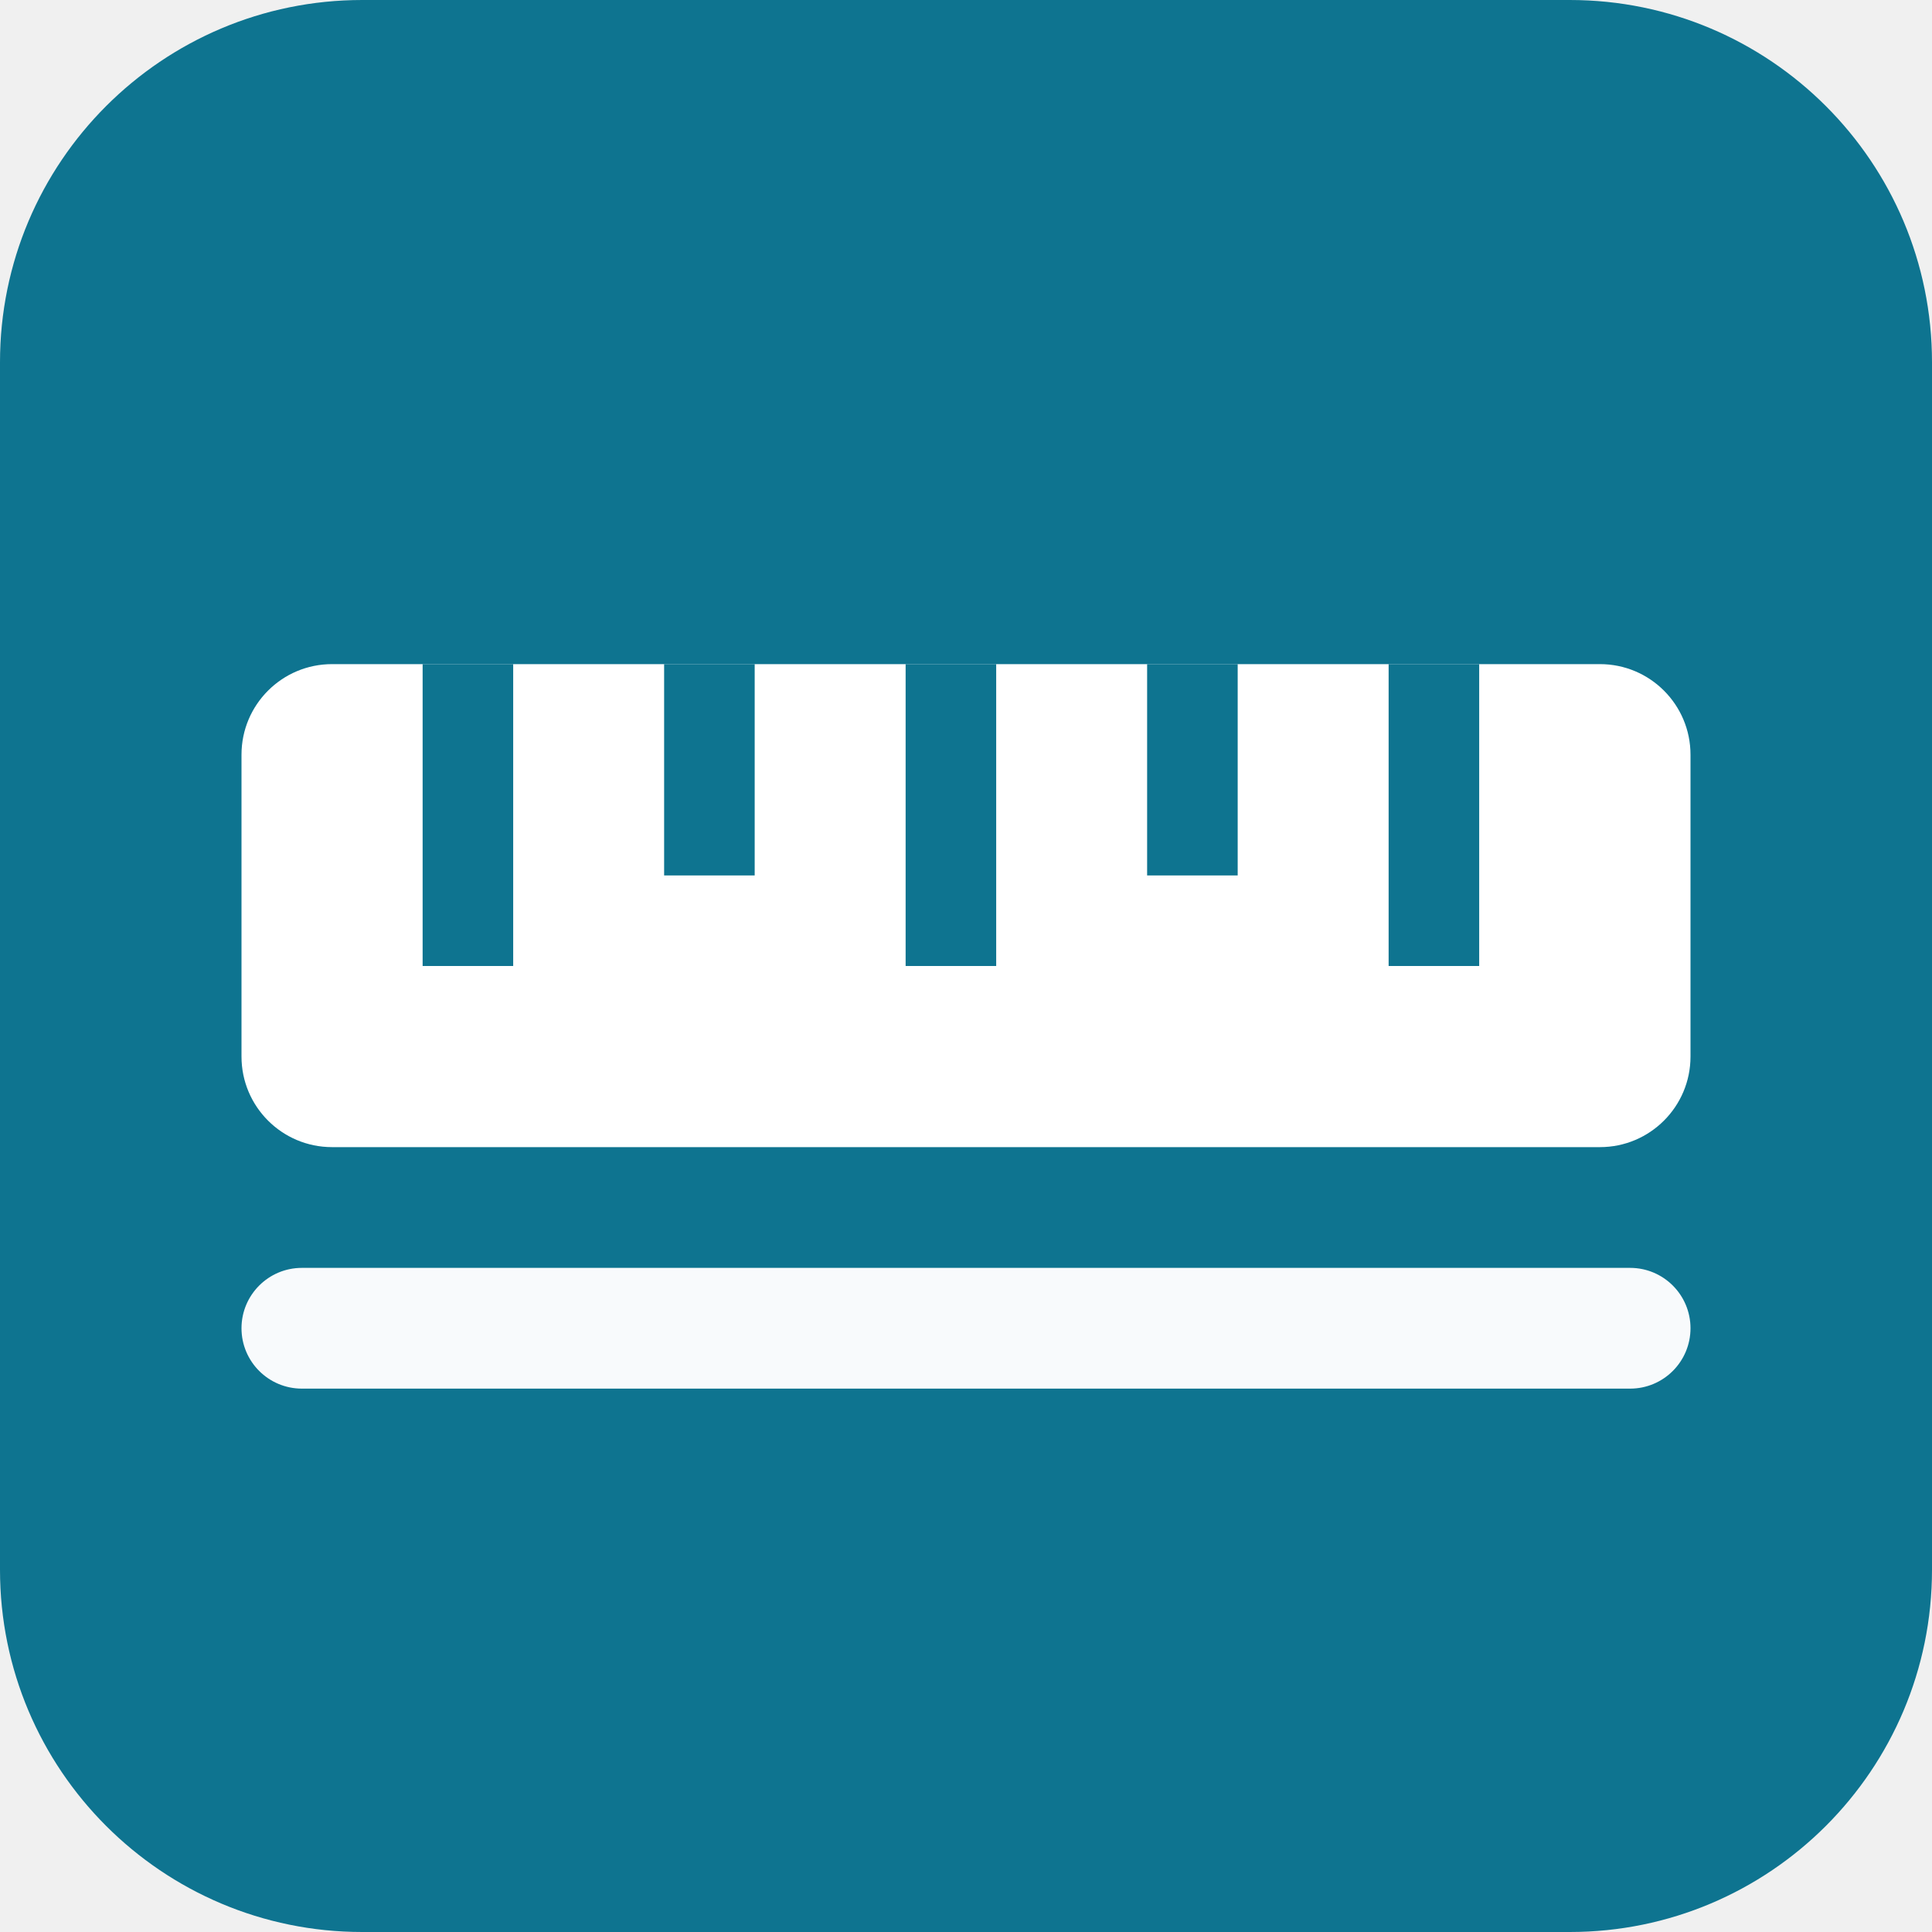
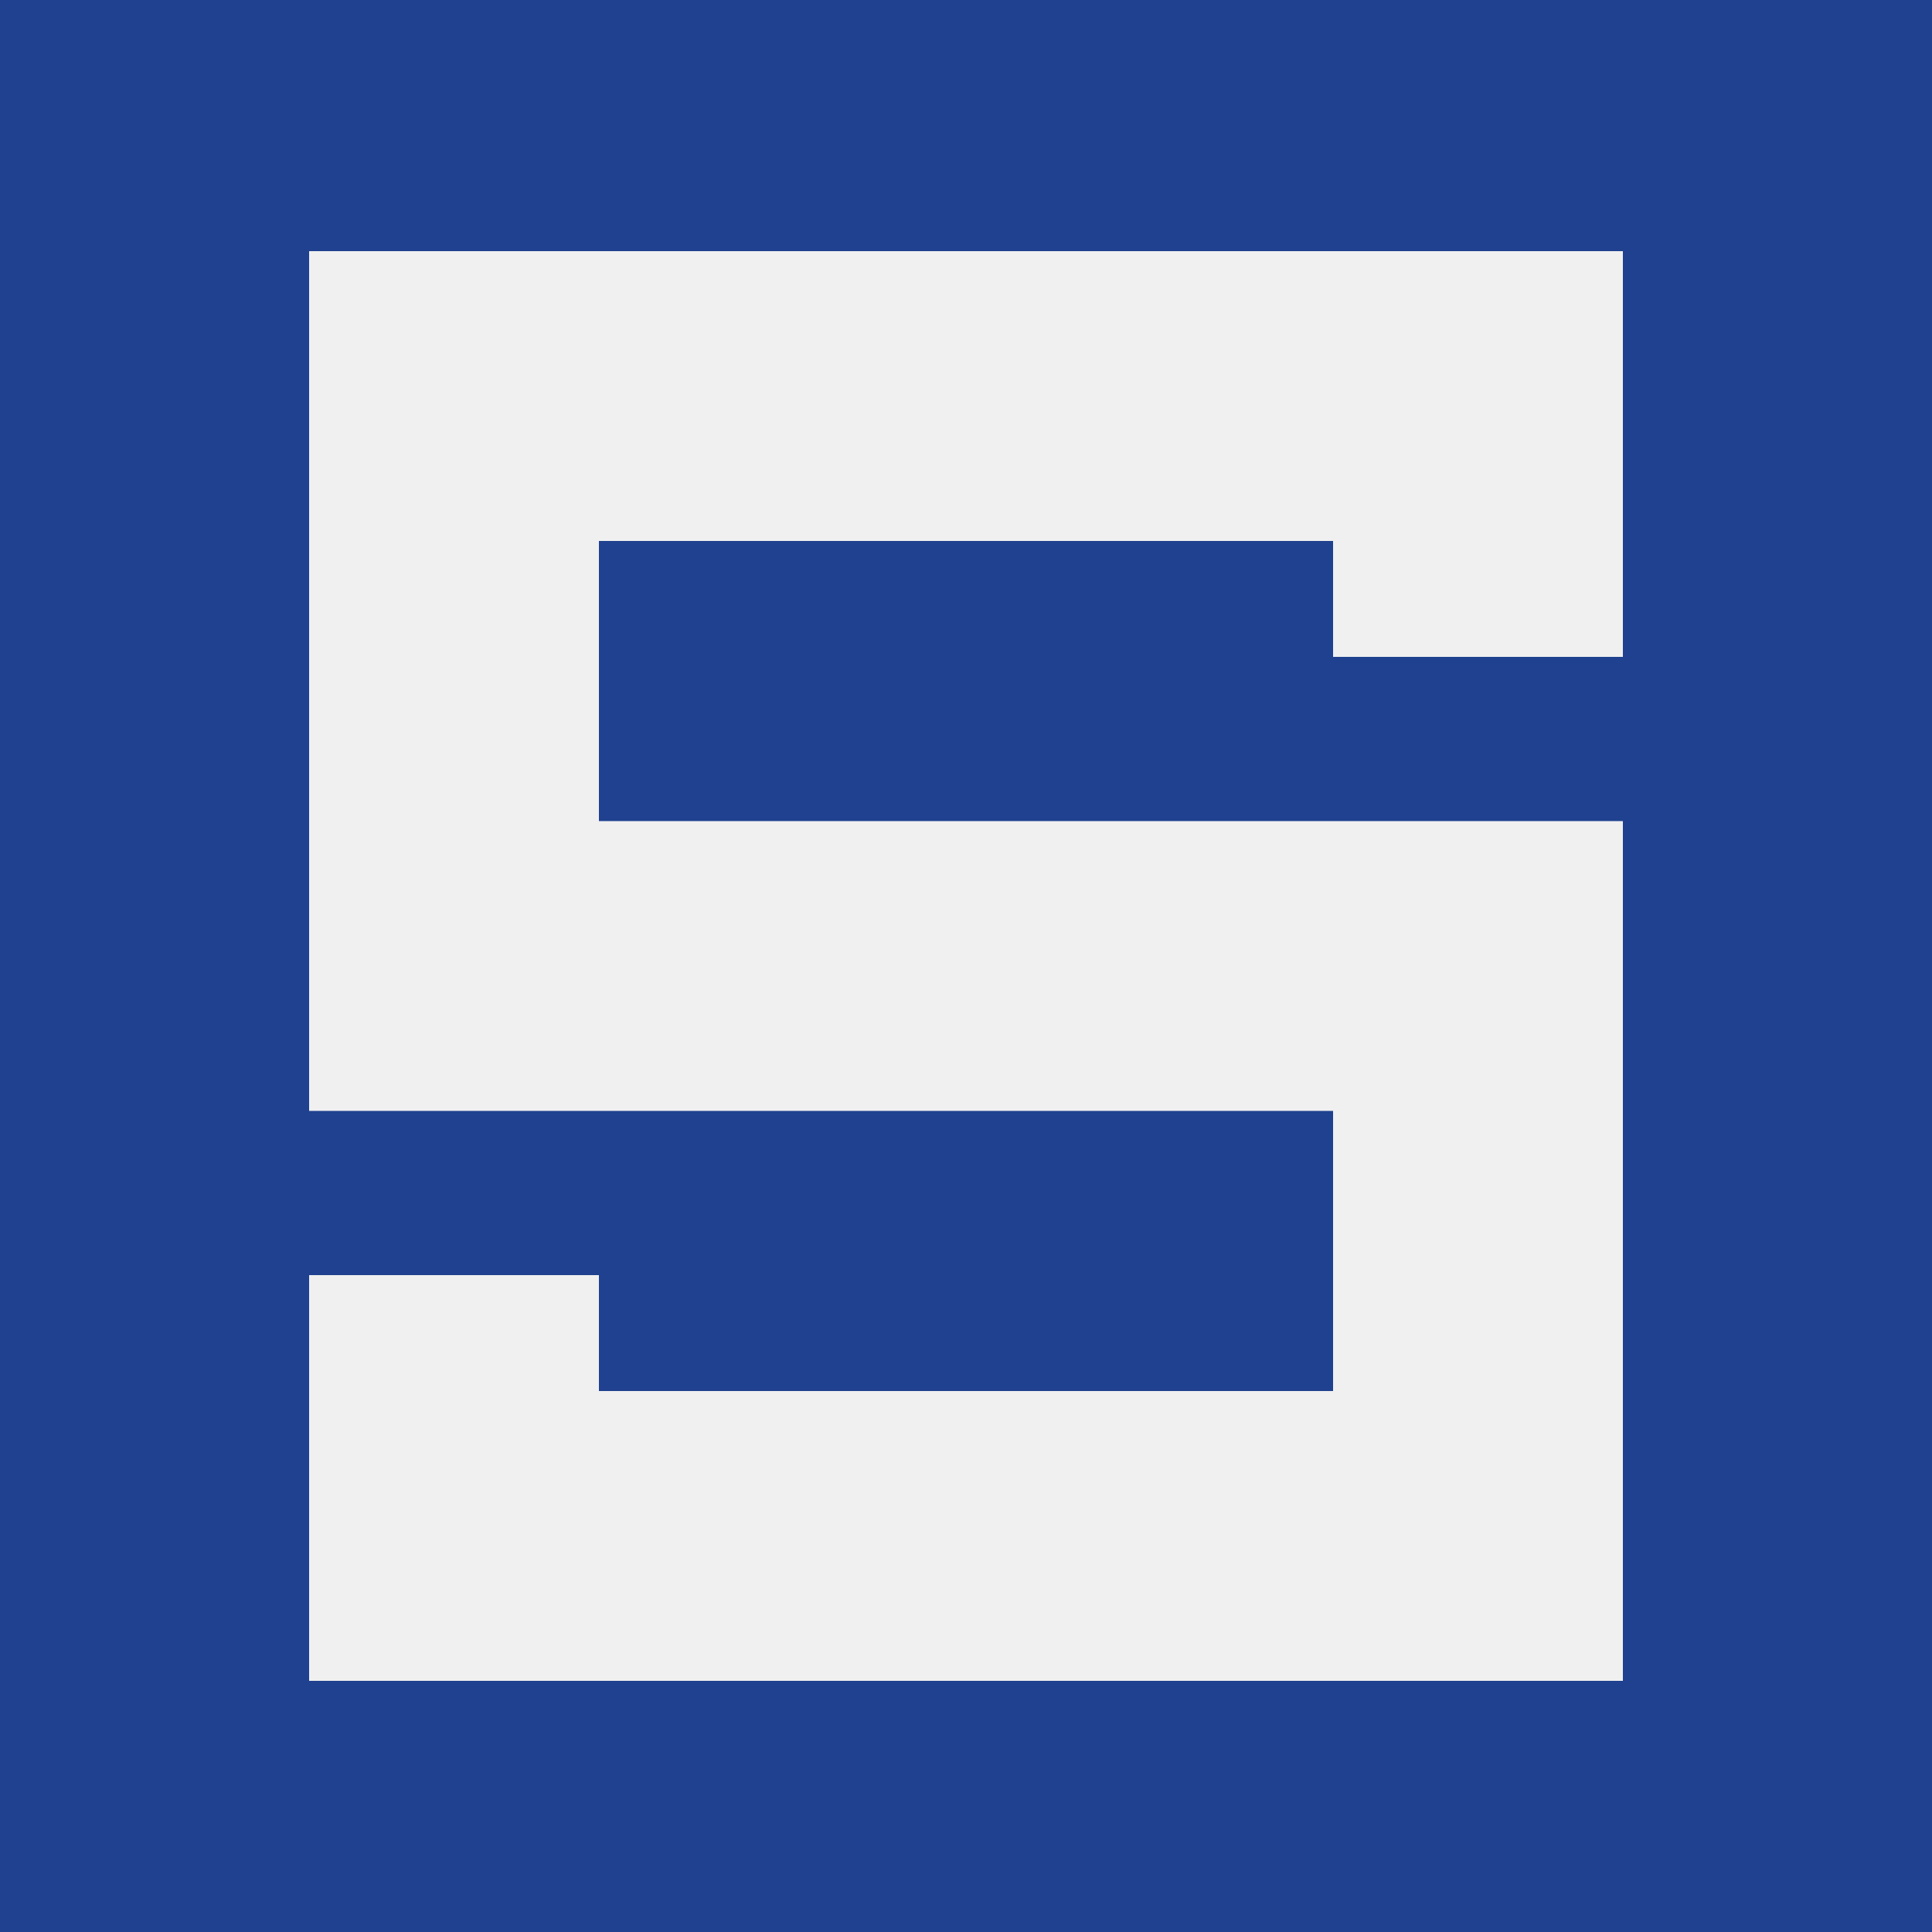
<svg xmlns="http://www.w3.org/2000/svg" viewBox="0 0 32 32">
-   <rect width="32" height="32" rx="6" fill="#0E7490" />
-   <rect x="4" y="11" width="24" height="8" rx="1.5" fill="#fff" />
-   <rect x="7" y="11" width="1.5" height="5" fill="#0E7490" />
-   <rect x="11" y="11" width="1.5" height="3.5" fill="#0E7490" />
-   <rect x="15" y="11" width="1.5" height="5" fill="#0E7490" />
-   <rect x="19" y="11" width="1.5" height="3.5" fill="#0E7490" />
-   <rect x="23" y="11" width="1.5" height="5" fill="#0E7490" />
-   <rect x="4" y="21" width="24" height="2" rx="1" fill="#F8FAFC" />
+   <path fill="#1F418F" fill-rule="evenodd" d="M0 0H32V32H0ZM5.12 4.16L26.88 4.16L26.88 10.88L22.08 10.88L22.08 8.96L9.92 8.96L9.92 13.6L26.88 13.6L26.88 27.84L5.12 27.84L5.12 21.12L9.92 21.12L9.92 23.04L22.08 23.04L22.08 18.4L5.12 18.4Z" />
</svg>
